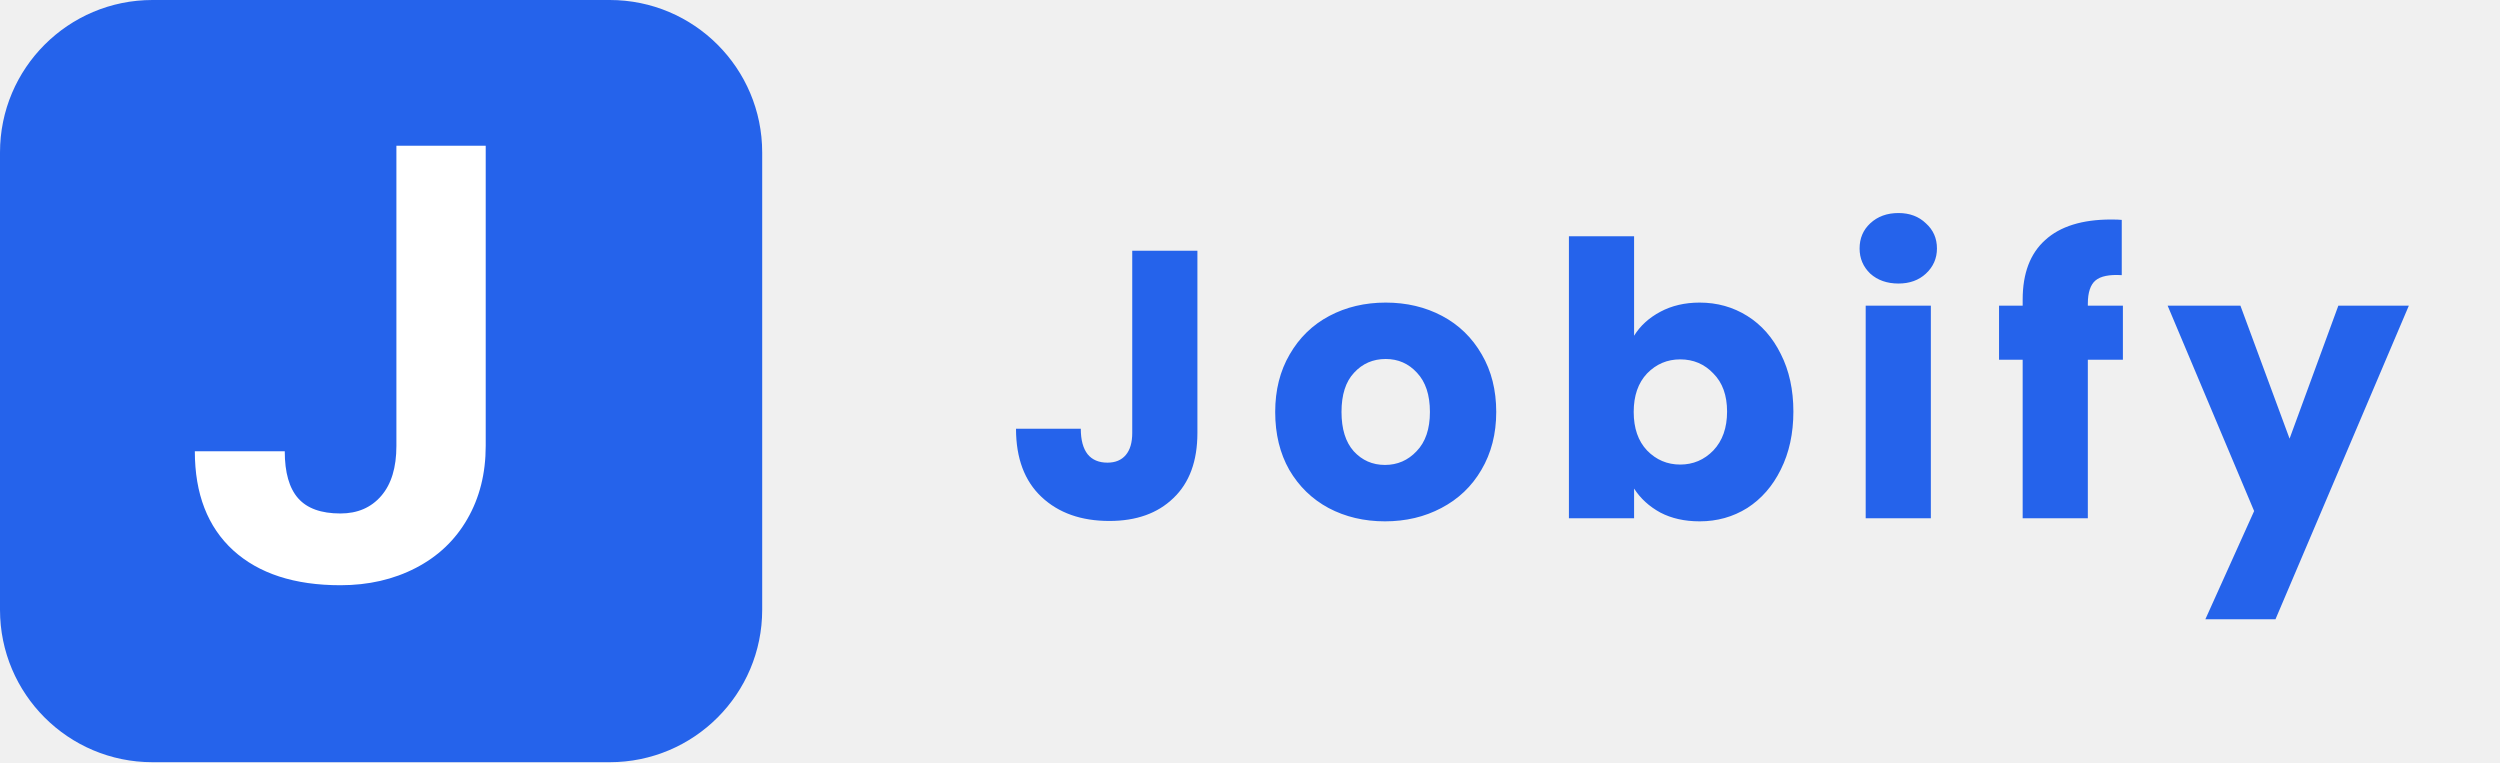
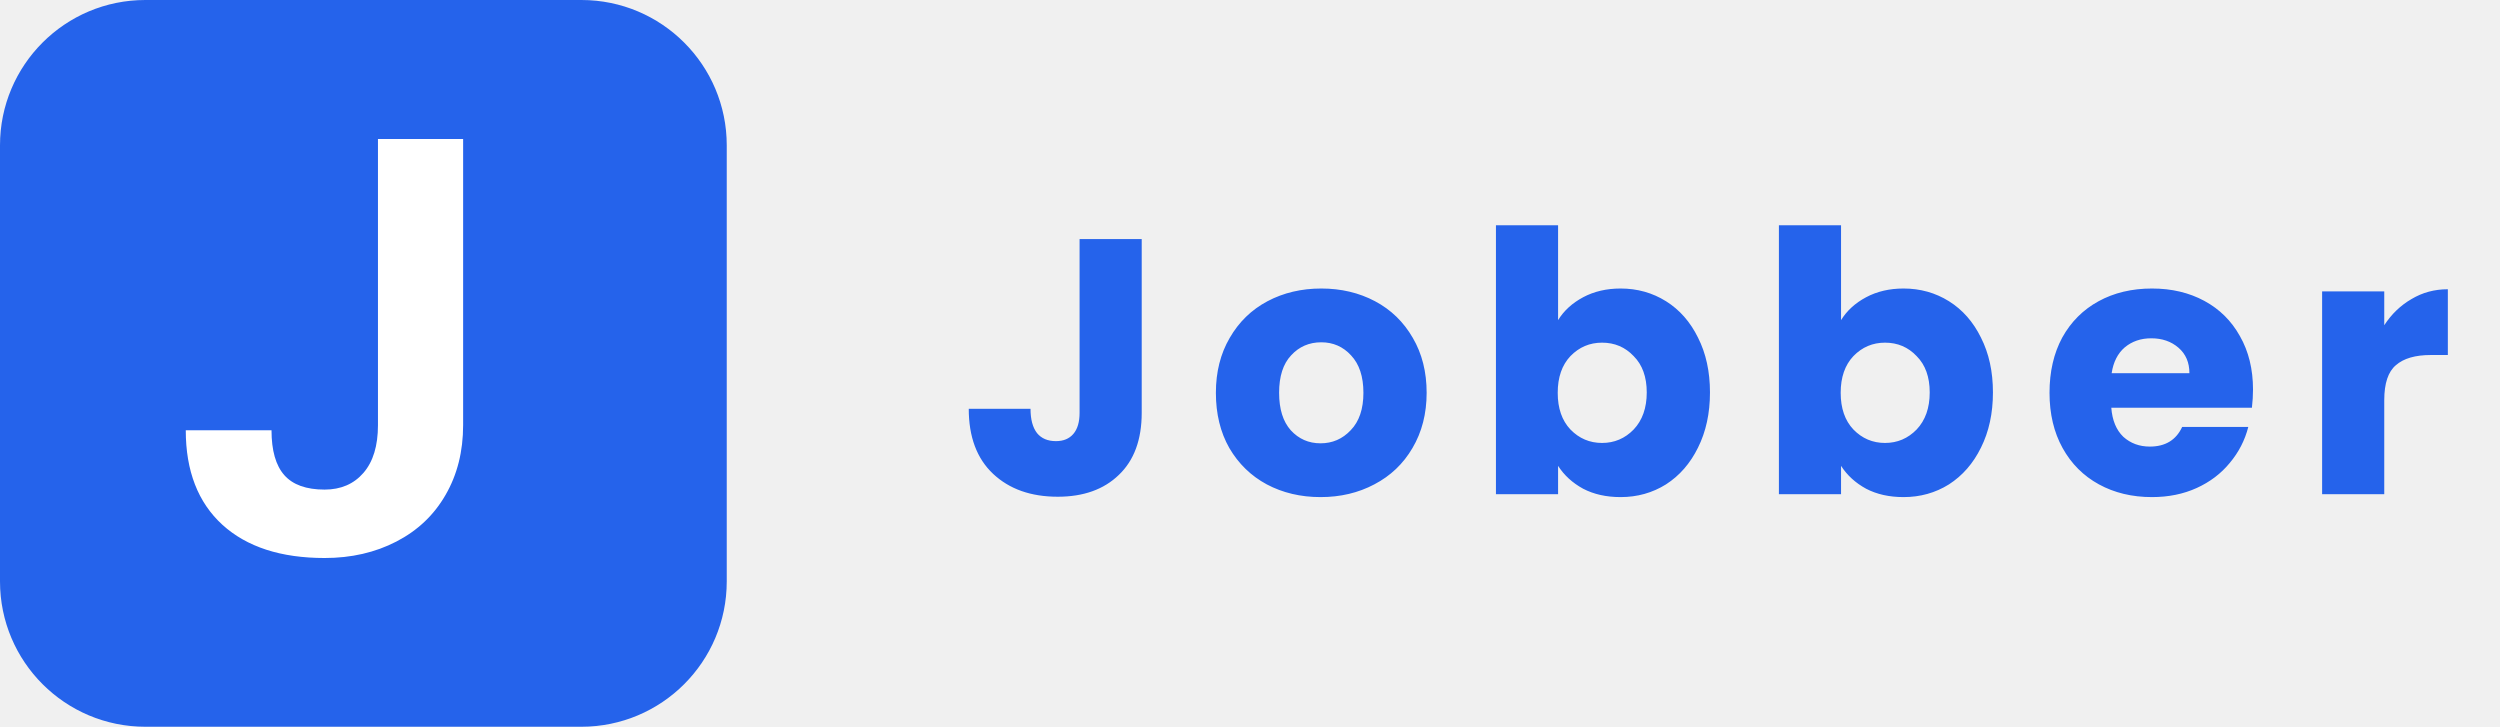
- <svg xmlns="http://www.w3.org/2000/svg" width="164" height="50" viewBox="0 0 164 50" fill="none">
-   <path d="M78.55 16.45V28.4C78.55 30.25 78.025 31.675 76.975 32.675C75.942 33.675 74.542 34.175 72.775 34.175C70.925 34.175 69.442 33.65 68.325 32.6C67.208 31.55 66.65 30.058 66.65 28.125H70.9C70.9 28.858 71.05 29.417 71.35 29.8C71.65 30.167 72.083 30.35 72.65 30.35C73.167 30.35 73.567 30.183 73.85 29.85C74.133 29.517 74.275 29.033 74.275 28.4V16.45H78.55ZM90.853 34.2C89.487 34.2 88.253 33.908 87.153 33.325C86.07 32.742 85.212 31.908 84.578 30.825C83.962 29.742 83.653 28.475 83.653 27.025C83.653 25.592 83.97 24.333 84.603 23.25C85.237 22.15 86.103 21.308 87.203 20.725C88.303 20.142 89.537 19.85 90.903 19.85C92.27 19.85 93.503 20.142 94.603 20.725C95.703 21.308 96.57 22.15 97.203 23.25C97.837 24.333 98.153 25.592 98.153 27.025C98.153 28.458 97.828 29.725 97.178 30.825C96.545 31.908 95.67 32.742 94.553 33.325C93.453 33.908 92.22 34.2 90.853 34.2ZM90.853 30.5C91.67 30.5 92.362 30.2 92.928 29.6C93.511 29 93.803 28.142 93.803 27.025C93.803 25.908 93.52 25.05 92.953 24.45C92.403 23.85 91.72 23.55 90.903 23.55C90.07 23.55 89.378 23.85 88.828 24.45C88.278 25.033 88.003 25.892 88.003 27.025C88.003 28.142 88.27 29 88.803 29.6C89.353 30.2 90.037 30.5 90.853 30.5ZM107.196 22.025C107.596 21.375 108.171 20.85 108.921 20.45C109.671 20.05 110.529 19.85 111.496 19.85C112.646 19.85 113.688 20.142 114.621 20.725C115.554 21.308 116.288 22.142 116.821 23.225C117.371 24.308 117.646 25.567 117.646 27C117.646 28.433 117.371 29.7 116.821 30.8C116.288 31.883 115.554 32.725 114.621 33.325C113.688 33.908 112.646 34.2 111.496 34.2C110.513 34.2 109.654 34.008 108.921 33.625C108.188 33.225 107.613 32.7 107.196 32.05V34H102.921V15.5H107.196V22.025ZM113.296 27C113.296 25.933 112.996 25.1 112.396 24.5C111.813 23.883 111.088 23.575 110.221 23.575C109.371 23.575 108.646 23.883 108.046 24.5C107.463 25.117 107.171 25.958 107.171 27.025C107.171 28.092 107.463 28.933 108.046 29.55C108.646 30.167 109.371 30.475 110.221 30.475C111.071 30.475 111.796 30.167 112.396 29.55C112.996 28.917 113.296 28.067 113.296 27ZM124.539 18.6C123.789 18.6 123.172 18.383 122.689 17.95C122.222 17.5 121.989 16.95 121.989 16.3C121.989 15.633 122.222 15.083 122.689 14.65C123.172 14.2 123.789 13.975 124.539 13.975C125.272 13.975 125.872 14.2 126.339 14.65C126.822 15.083 127.064 15.633 127.064 16.3C127.064 16.95 126.822 17.5 126.339 17.95C125.872 18.383 125.272 18.6 124.539 18.6ZM126.664 20.05V34H122.389V20.05H126.664ZM139.262 23.6H136.962V34H132.687V23.6H131.137V20.05H132.687V19.65C132.687 17.933 133.179 16.633 134.162 15.75C135.145 14.85 136.587 14.4 138.487 14.4C138.804 14.4 139.037 14.408 139.187 14.425V18.05C138.37 18 137.795 18.117 137.462 18.4C137.129 18.683 136.962 19.192 136.962 19.925V20.05H139.262V23.6ZM158.021 20.05L149.271 40.625H144.671L147.871 33.525L142.196 20.05H146.971L150.196 28.775L153.396 20.05H158.021Z" fill="#2563EB" />
+ <svg xmlns="http://www.w3.org/2000/svg" width="172" height="50" viewBox="0 0 172 50" fill="none">
+   <path d="M78.55 16.45V28.4C78.55 30.25 78.025 31.675 76.975 32.675C75.942 33.675 74.542 34.175 72.775 34.175C70.925 34.175 69.442 33.65 68.325 32.6C67.208 31.55 66.65 30.058 66.65 28.125H70.9C70.9 28.858 71.05 29.417 71.35 29.8C71.65 30.167 72.083 30.35 72.65 30.35C73.167 30.35 73.567 30.183 73.85 29.85C74.133 29.517 74.275 29.033 74.275 28.4V16.45H78.55ZM90.853 34.2C89.487 34.2 88.253 33.908 87.153 33.325C86.07 32.742 85.212 31.908 84.578 30.825C83.962 29.742 83.653 28.475 83.653 27.025C83.653 25.592 83.97 24.333 84.603 23.25C85.237 22.15 86.103 21.308 87.203 20.725C88.303 20.142 89.537 19.85 90.903 19.85C92.27 19.85 93.503 20.142 94.603 20.725C95.703 21.308 96.57 22.15 97.203 23.25C97.837 24.333 98.153 25.592 98.153 27.025C98.153 28.458 97.828 29.725 97.178 30.825C96.545 31.908 95.67 32.742 94.553 33.325C93.453 33.908 92.22 34.2 90.853 34.2ZM90.853 30.5C91.67 30.5 92.362 30.2 92.928 29.6C93.511 29 93.803 28.142 93.803 27.025C93.803 25.908 93.52 25.05 92.953 24.45C92.403 23.85 91.72 23.55 90.903 23.55C90.07 23.55 89.378 23.85 88.828 24.45C88.278 25.033 88.003 25.892 88.003 27.025C88.003 28.142 88.27 29 88.803 29.6C89.353 30.2 90.037 30.5 90.853 30.5ZM107.196 22.025C107.596 21.375 108.171 20.85 108.921 20.45C109.671 20.05 110.529 19.85 111.496 19.85C112.646 19.85 113.688 20.142 114.621 20.725C115.554 21.308 116.288 22.142 116.821 23.225C117.371 24.308 117.646 25.567 117.646 27C117.646 28.433 117.371 29.7 116.821 30.8C116.288 31.883 115.554 32.725 114.621 33.325C113.688 33.908 112.646 34.2 111.496 34.2C110.513 34.2 109.654 34.008 108.921 33.625C108.188 33.225 107.613 32.7 107.196 32.05V34H102.921V15.5H107.196V22.025ZM113.296 27C113.296 25.933 112.996 25.1 112.396 24.5C111.813 23.883 111.088 23.575 110.221 23.575C109.371 23.575 108.646 23.883 108.046 24.5C107.463 25.117 107.171 25.958 107.171 27.025C107.171 28.092 107.463 28.933 108.046 29.55C108.646 30.167 109.371 30.475 110.221 30.475C111.071 30.475 111.796 30.167 112.396 29.55C112.996 28.917 113.296 28.067 113.296 27ZM126.664 22.025C127.064 21.375 127.639 20.85 128.389 20.45C129.139 20.05 129.997 19.85 130.964 19.85C132.114 19.85 133.156 20.142 134.089 20.725C135.022 21.308 135.756 22.142 136.289 23.225C136.839 24.308 137.114 25.567 137.114 27C137.114 28.433 136.839 29.7 136.289 30.8C135.756 31.883 135.022 32.725 134.089 33.325C133.156 33.908 132.114 34.2 130.964 34.2C129.981 34.2 129.122 34.008 128.389 33.625C127.656 33.225 127.081 32.7 126.664 32.05V34H122.389V15.5H126.664V22.025ZM132.764 27C132.764 25.933 132.464 25.1 131.864 24.5C131.281 23.883 130.556 23.575 129.689 23.575C128.839 23.575 128.114 23.883 127.514 24.5C126.931 25.117 126.639 25.958 126.639 27.025C126.639 28.092 126.931 28.933 127.514 29.55C128.114 30.167 128.839 30.475 129.689 30.475C130.539 30.475 131.264 30.167 131.864 29.55C132.464 28.917 132.764 28.067 132.764 27ZM155.007 26.8C155.007 27.2 154.982 27.617 154.932 28.05H145.257C145.323 28.917 145.598 29.583 146.082 30.05C146.582 30.5 147.19 30.725 147.907 30.725C148.973 30.725 149.715 30.275 150.132 29.375H154.682C154.448 30.292 154.023 31.117 153.407 31.85C152.807 32.583 152.048 33.158 151.132 33.575C150.215 33.992 149.19 34.2 148.057 34.2C146.69 34.2 145.473 33.908 144.407 33.325C143.34 32.742 142.507 31.908 141.907 30.825C141.307 29.742 141.007 28.475 141.007 27.025C141.007 25.575 141.298 24.308 141.882 23.225C142.482 22.142 143.315 21.308 144.382 20.725C145.448 20.142 146.673 19.85 148.057 19.85C149.407 19.85 150.607 20.133 151.657 20.7C152.707 21.267 153.523 22.075 154.107 23.125C154.707 24.175 155.007 25.4 155.007 26.8ZM150.632 25.675C150.632 24.942 150.382 24.358 149.882 23.925C149.382 23.492 148.757 23.275 148.007 23.275C147.29 23.275 146.682 23.483 146.182 23.9C145.698 24.317 145.398 24.908 145.282 25.675H150.632ZM164.037 22.375C164.537 21.608 165.162 21.008 165.912 20.575C166.662 20.125 167.495 19.9 168.412 19.9V24.425H167.237C166.17 24.425 165.37 24.658 164.837 25.125C164.304 25.575 164.037 26.375 164.037 27.525V34H159.762V20.05H164.037V22.375Z" fill="#2563EB" />
  <rect width="50" height="50" rx="10" fill="#2563EB" />
  <path d="M26.004 9.562H31.863V29.25C31.863 31.06 31.46 32.661 30.652 34.055C29.858 35.435 28.732 36.503 27.273 37.258C25.815 38.013 24.168 38.391 22.332 38.391C19.324 38.391 16.98 37.629 15.301 36.105C13.621 34.569 12.781 32.401 12.781 29.602H18.68C18.68 30.995 18.973 32.023 19.559 32.688C20.145 33.352 21.069 33.684 22.332 33.684C23.452 33.684 24.344 33.3 25.008 32.531C25.672 31.763 26.004 30.669 26.004 29.25V9.562Z" fill="white" />
</svg>
